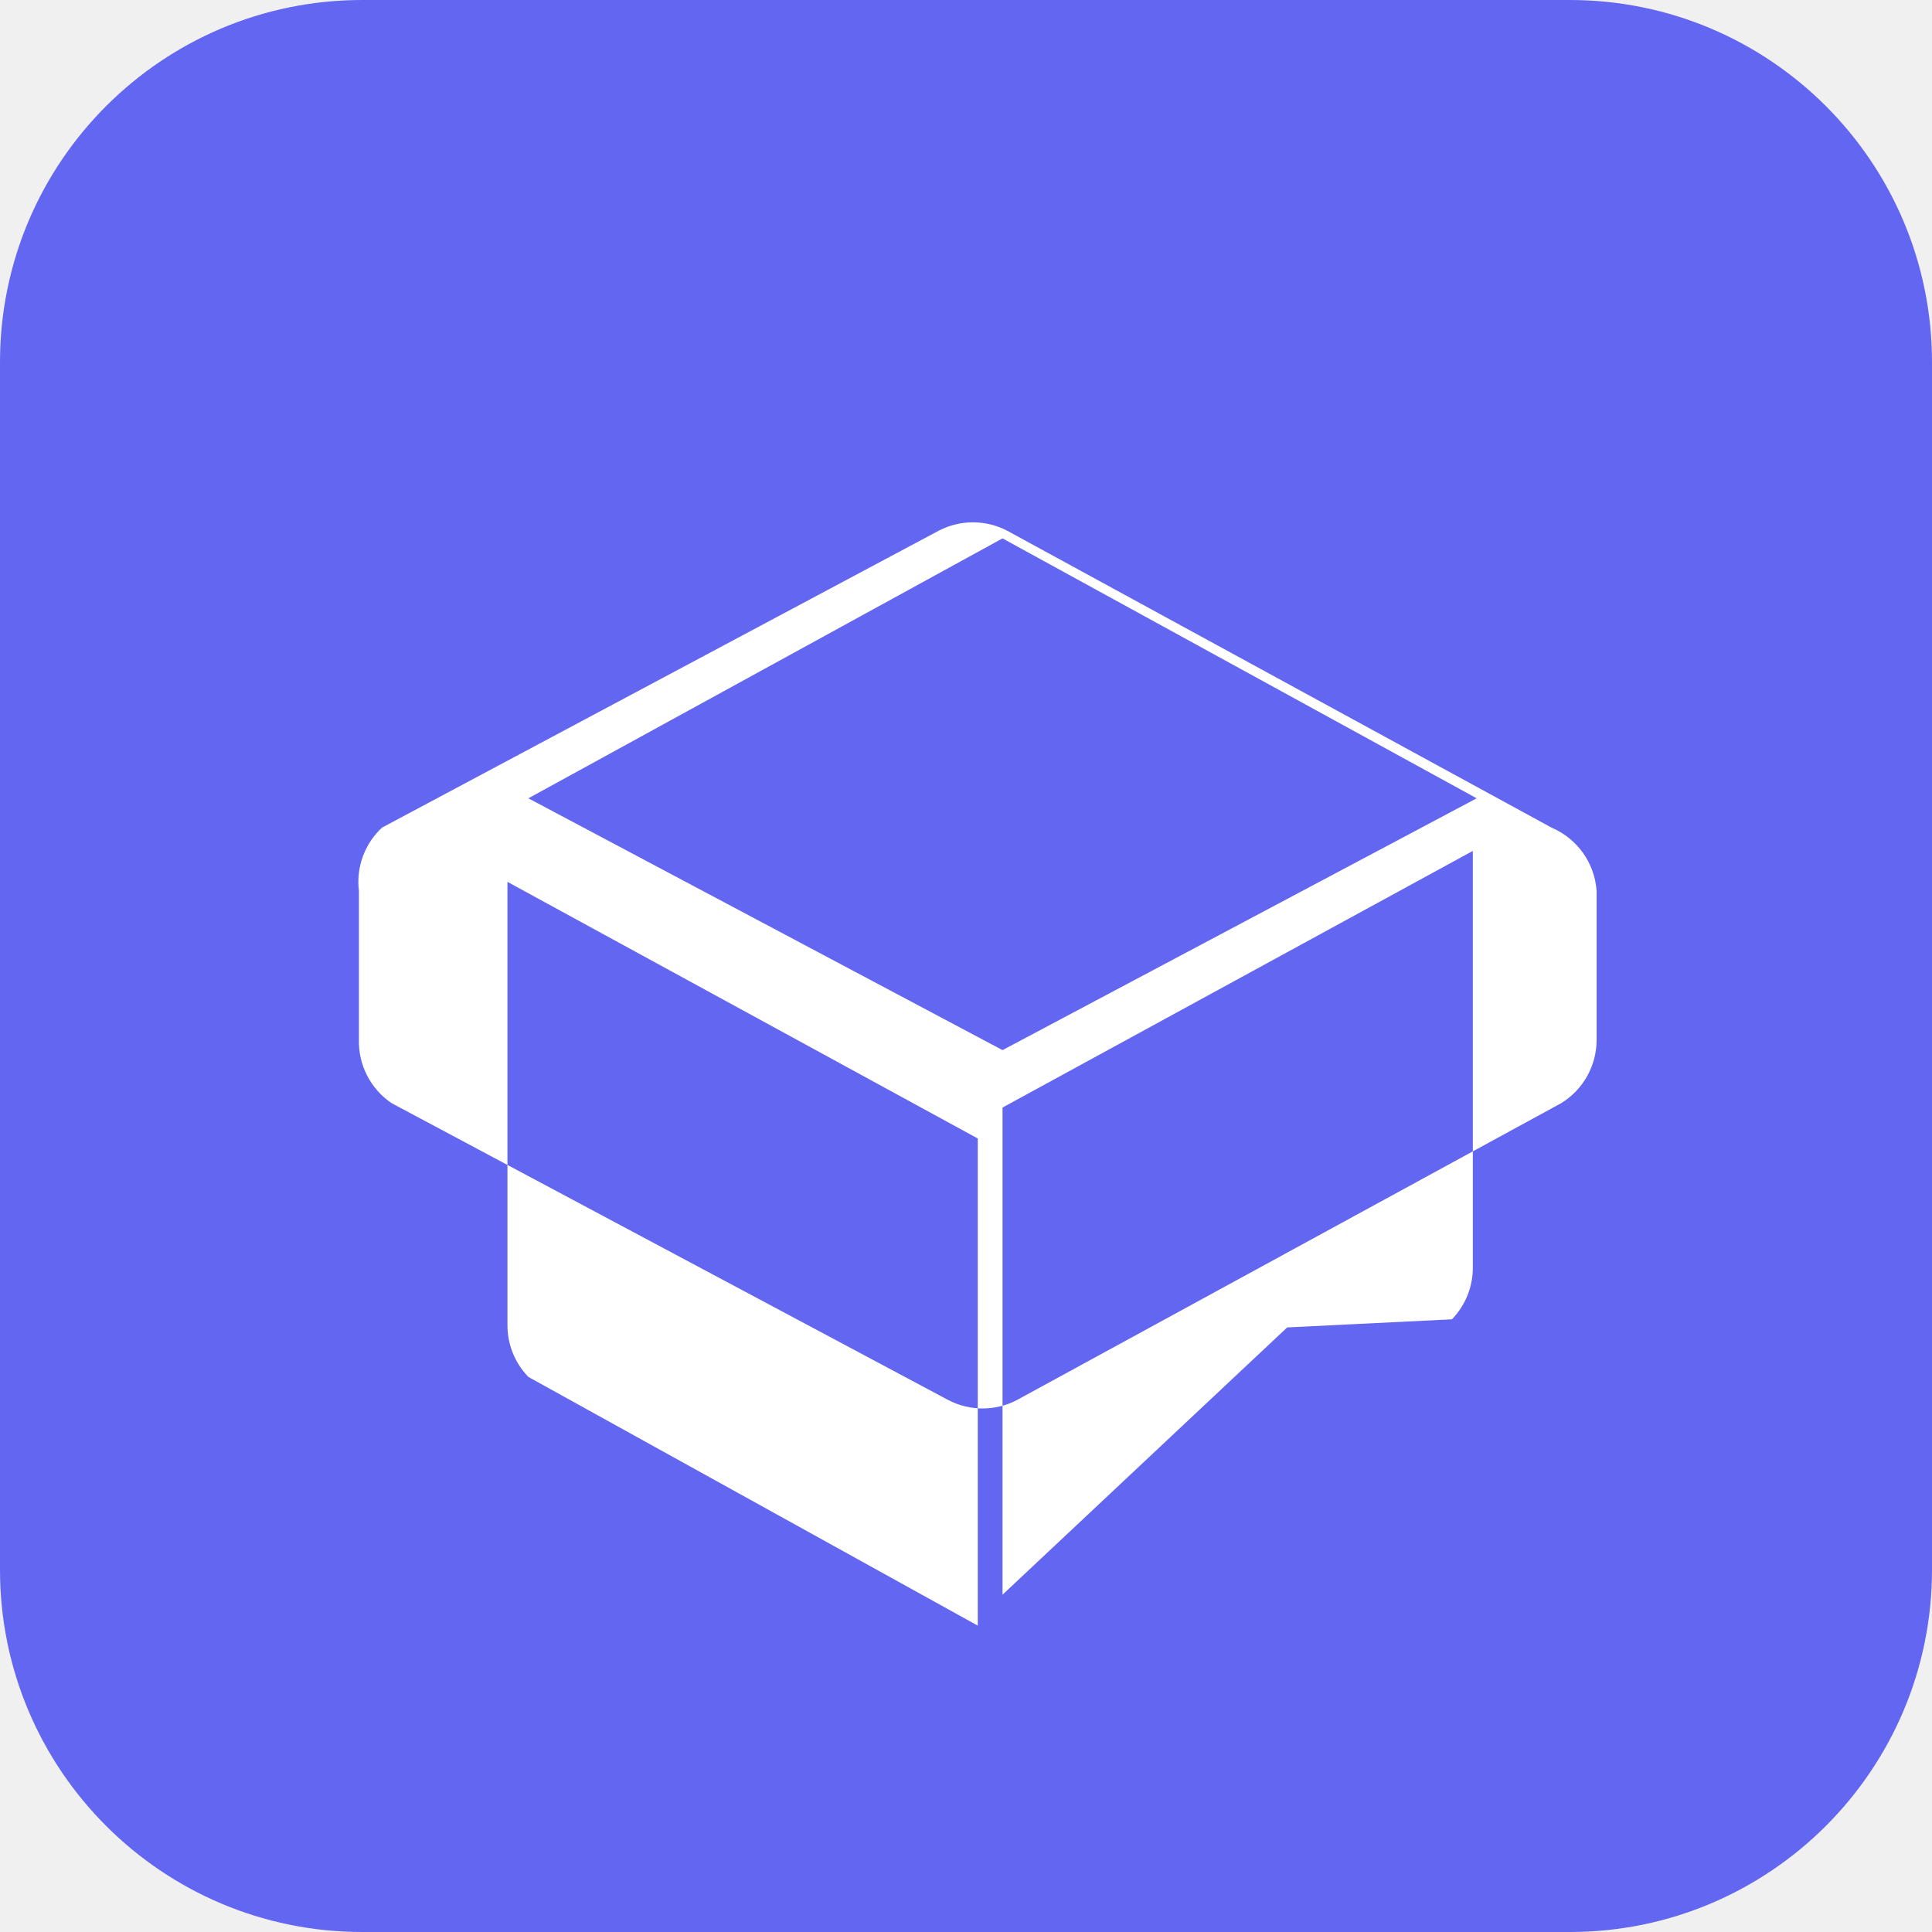
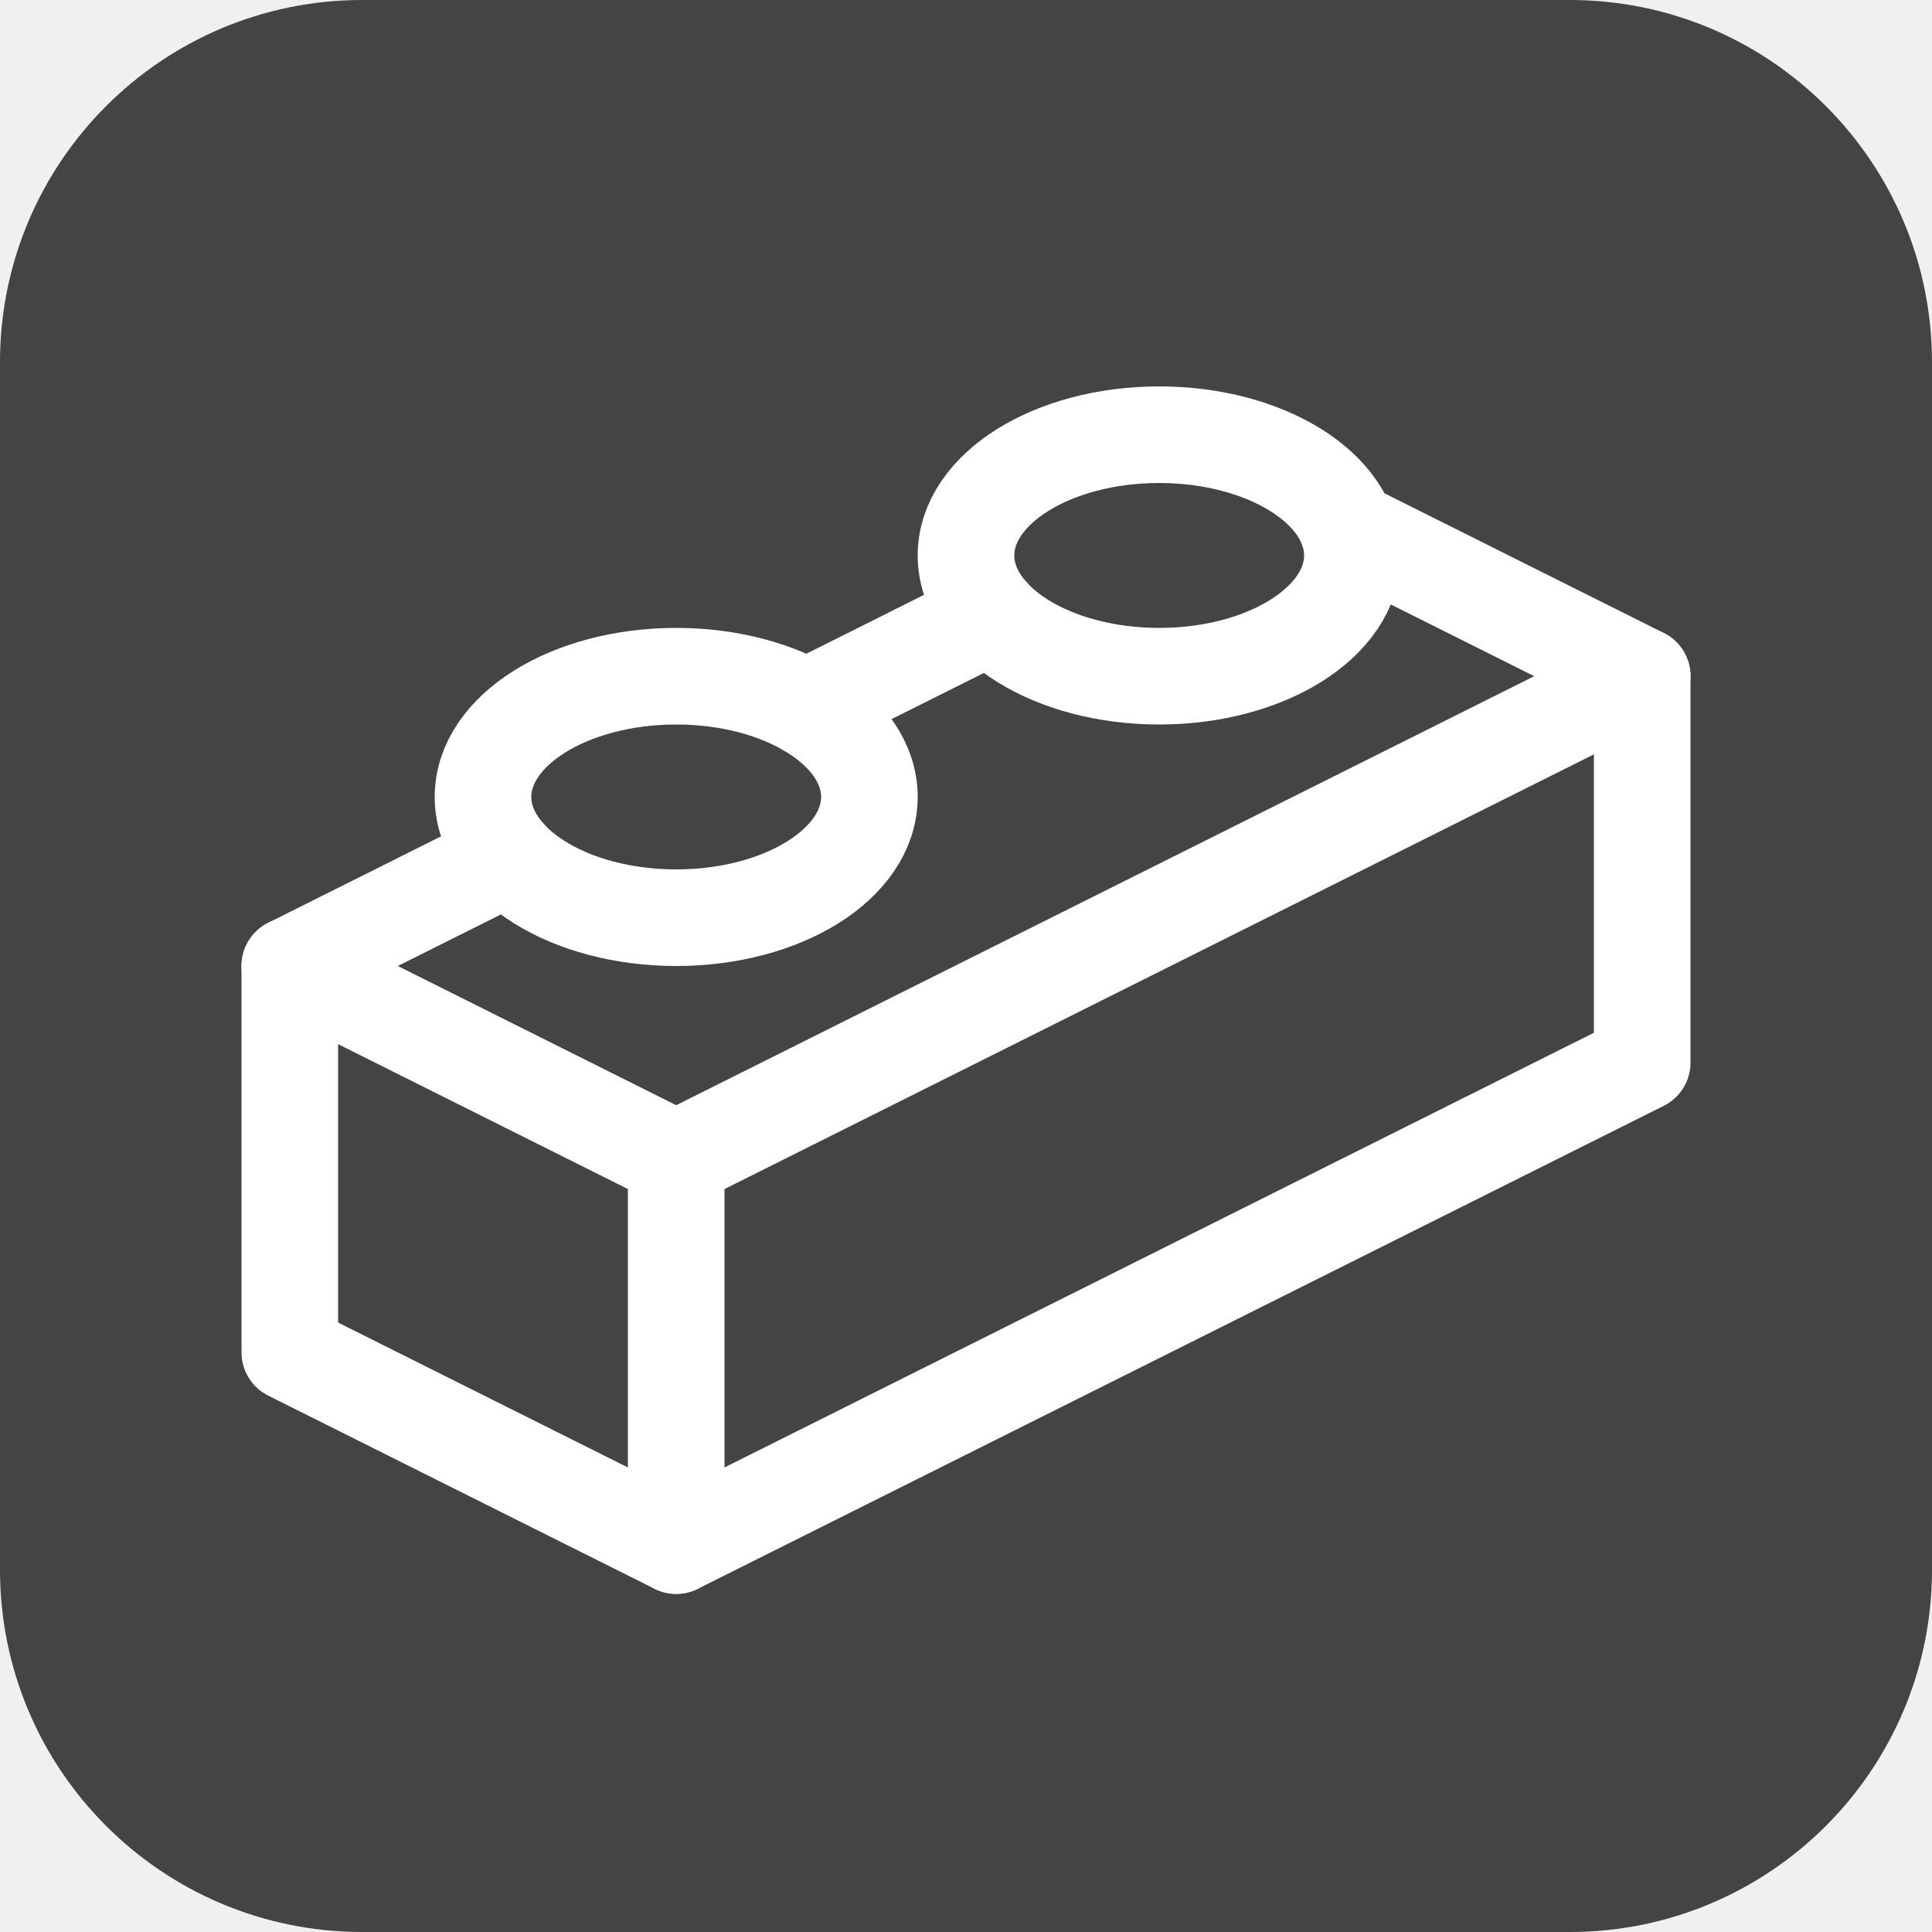
- <svg xmlns="http://www.w3.org/2000/svg" viewBox="0 0 256 256">
-   <rect width="256" height="256" rx="48" fill="#6366f1" />
-   <g transform="scale(0.82) translate(28,28)">
-     <path fill="#fff" d="M222.72 105.74l-88-48a12 12 0 00-11 0l-90 48A12 12 0 0030 116v24a12 12 0 005.28 10.26l90 48a12 12 0 0011 0l88-48A12 12 0 00230 140v-24a12 12 0 00-7.28-10.26zM134 59l76.62 42L134 141.69 57.38 101zM54 114.5l76 41.47v78.72L57.38 194.5A12 12 0 0154 186zm126 72L134 229.69v-78.72l76-41.47v67.19a12 12 0 01-3.38 8.5z" />
+ <svg xmlns="http://www.w3.org/2000/svg" viewBox="0 0 256 256" width="32" height="32">
+   <rect width="256" height="256" rx="48" fill="#444" />
+   <g transform="scale(0.8) translate(32,32)">
+     <line x1="80" y1="160" x2="80" y2="224" fill="none" stroke="#fff" stroke-linecap="round" stroke-linejoin="round" stroke-width="16" />
+     <ellipse cx="80" cy="100" rx="32" ry="20" fill="none" stroke="#fff" stroke-linecap="round" stroke-linejoin="round" stroke-width="16" />
+     <ellipse cx="160" cy="60" rx="32" ry="20" fill="none" stroke="#fff" stroke-linecap="round" stroke-linejoin="round" stroke-width="16" />
+     <polyline points="16 128 80 160 240 80 191.23 55.61" fill="none" stroke="#fff" stroke-linecap="round" stroke-linejoin="round" stroke-width="16" />
+     <line x1="132.19" y1="69.9" x2="101.56" y2="85.22" fill="none" stroke="#fff" stroke-linecap="round" stroke-linejoin="round" stroke-width="16" />
+     <polyline points="240 80 240 144 80 224 16 192 16 128 52.19 109.9" fill="none" stroke="#fff" stroke-linecap="round" stroke-linejoin="round" stroke-width="16" />
  </g>
</svg>
